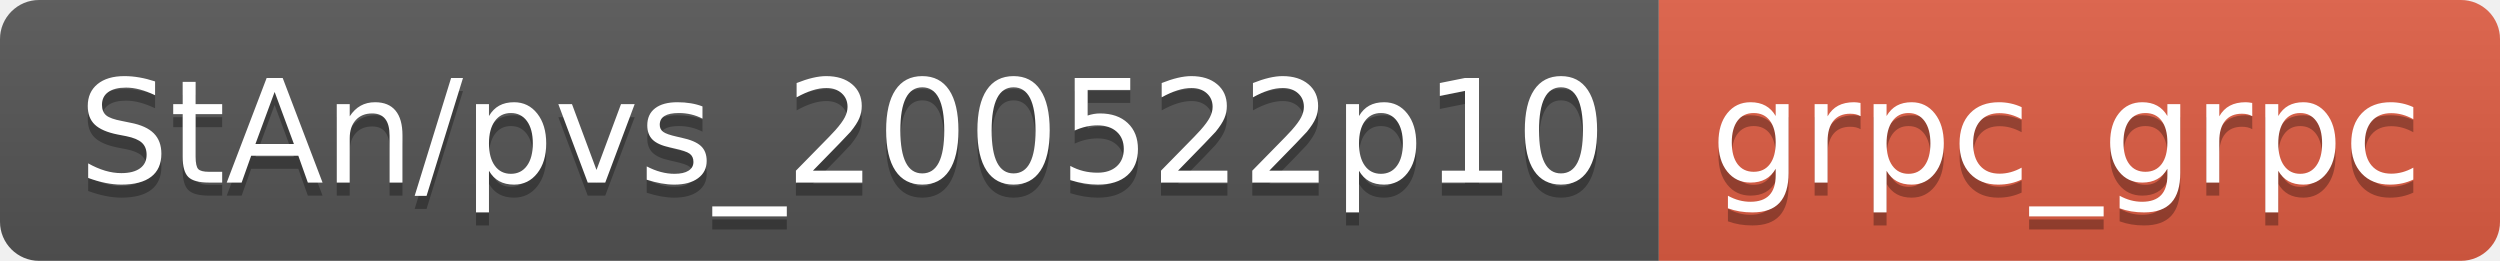
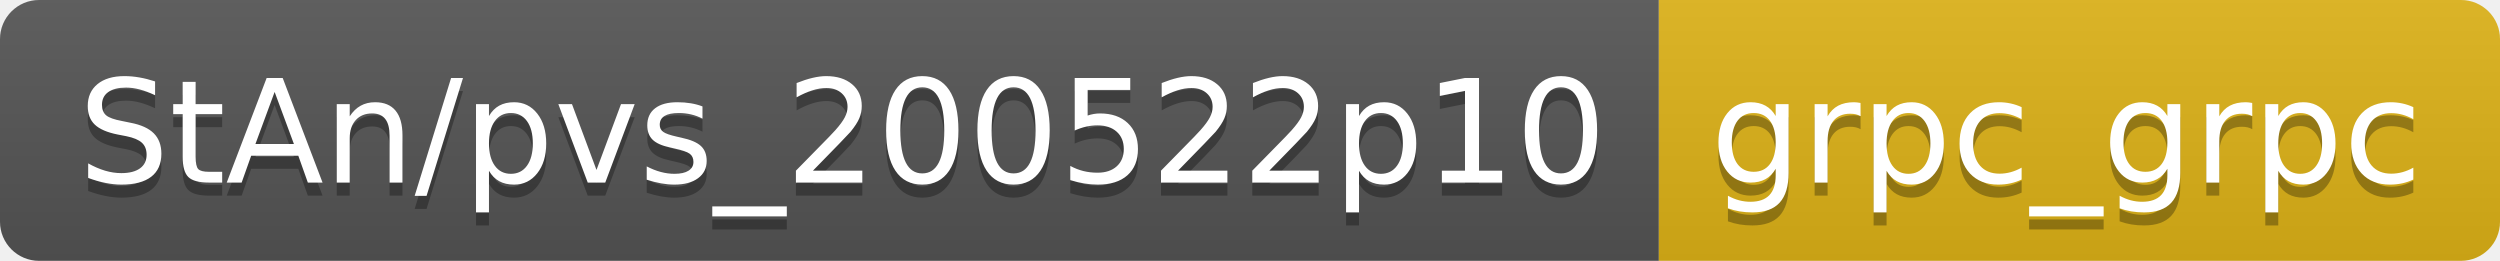
<svg xmlns="http://www.w3.org/2000/svg" width="191.7" height="20">
  <linearGradient id="smooth" x2="0" y2="100%">
    <stop offset="0" stop-color="#bbb" stop-opacity=".1" />
    <stop offset="1" stop-opacity=".1" />
  </linearGradient>
  <clipPath id="round">
    <rect width="191.7" height="20" rx="3" fill="#fff" />
  </clipPath>
  <g clip-path="url(#round)">
    <rect width="127.2" height="20" fill="#555" />
-     <rect x="127.2" width="64.5" height="20" fill="#e05d44" />
+     <rect x="127.2" width="64.5" height="20" fill="#dfb317" />
    <rect width="191.7" height="20" fill="url(#smooth)" />
  </g>
  <g fill="#fff" text-anchor="middle" font-family="DejaVu Sans,Verdana,Geneva,sans-serif" font-size="110">
    <text x="646.0" y="150" fill="#010101" fill-opacity=".3" transform="scale(0.1)" textLength="1172.0" lengthAdjust="spacing">StAn/pvs_200522p10</text>
    <text x="646.0" y="140" transform="scale(0.1)" textLength="1172.0" lengthAdjust="spacing">StAn/pvs_200522p10</text>
    <text x="1584.5" y="150" fill="#010101" fill-opacity=".3" transform="scale(0.1)" textLength="545.0" lengthAdjust="spacing">grpc_grpc</text>
    <text x="1584.5" y="140" transform="scale(0.1)" textLength="545.0" lengthAdjust="spacing">grpc_grpc</text>
  </g>
</svg>
